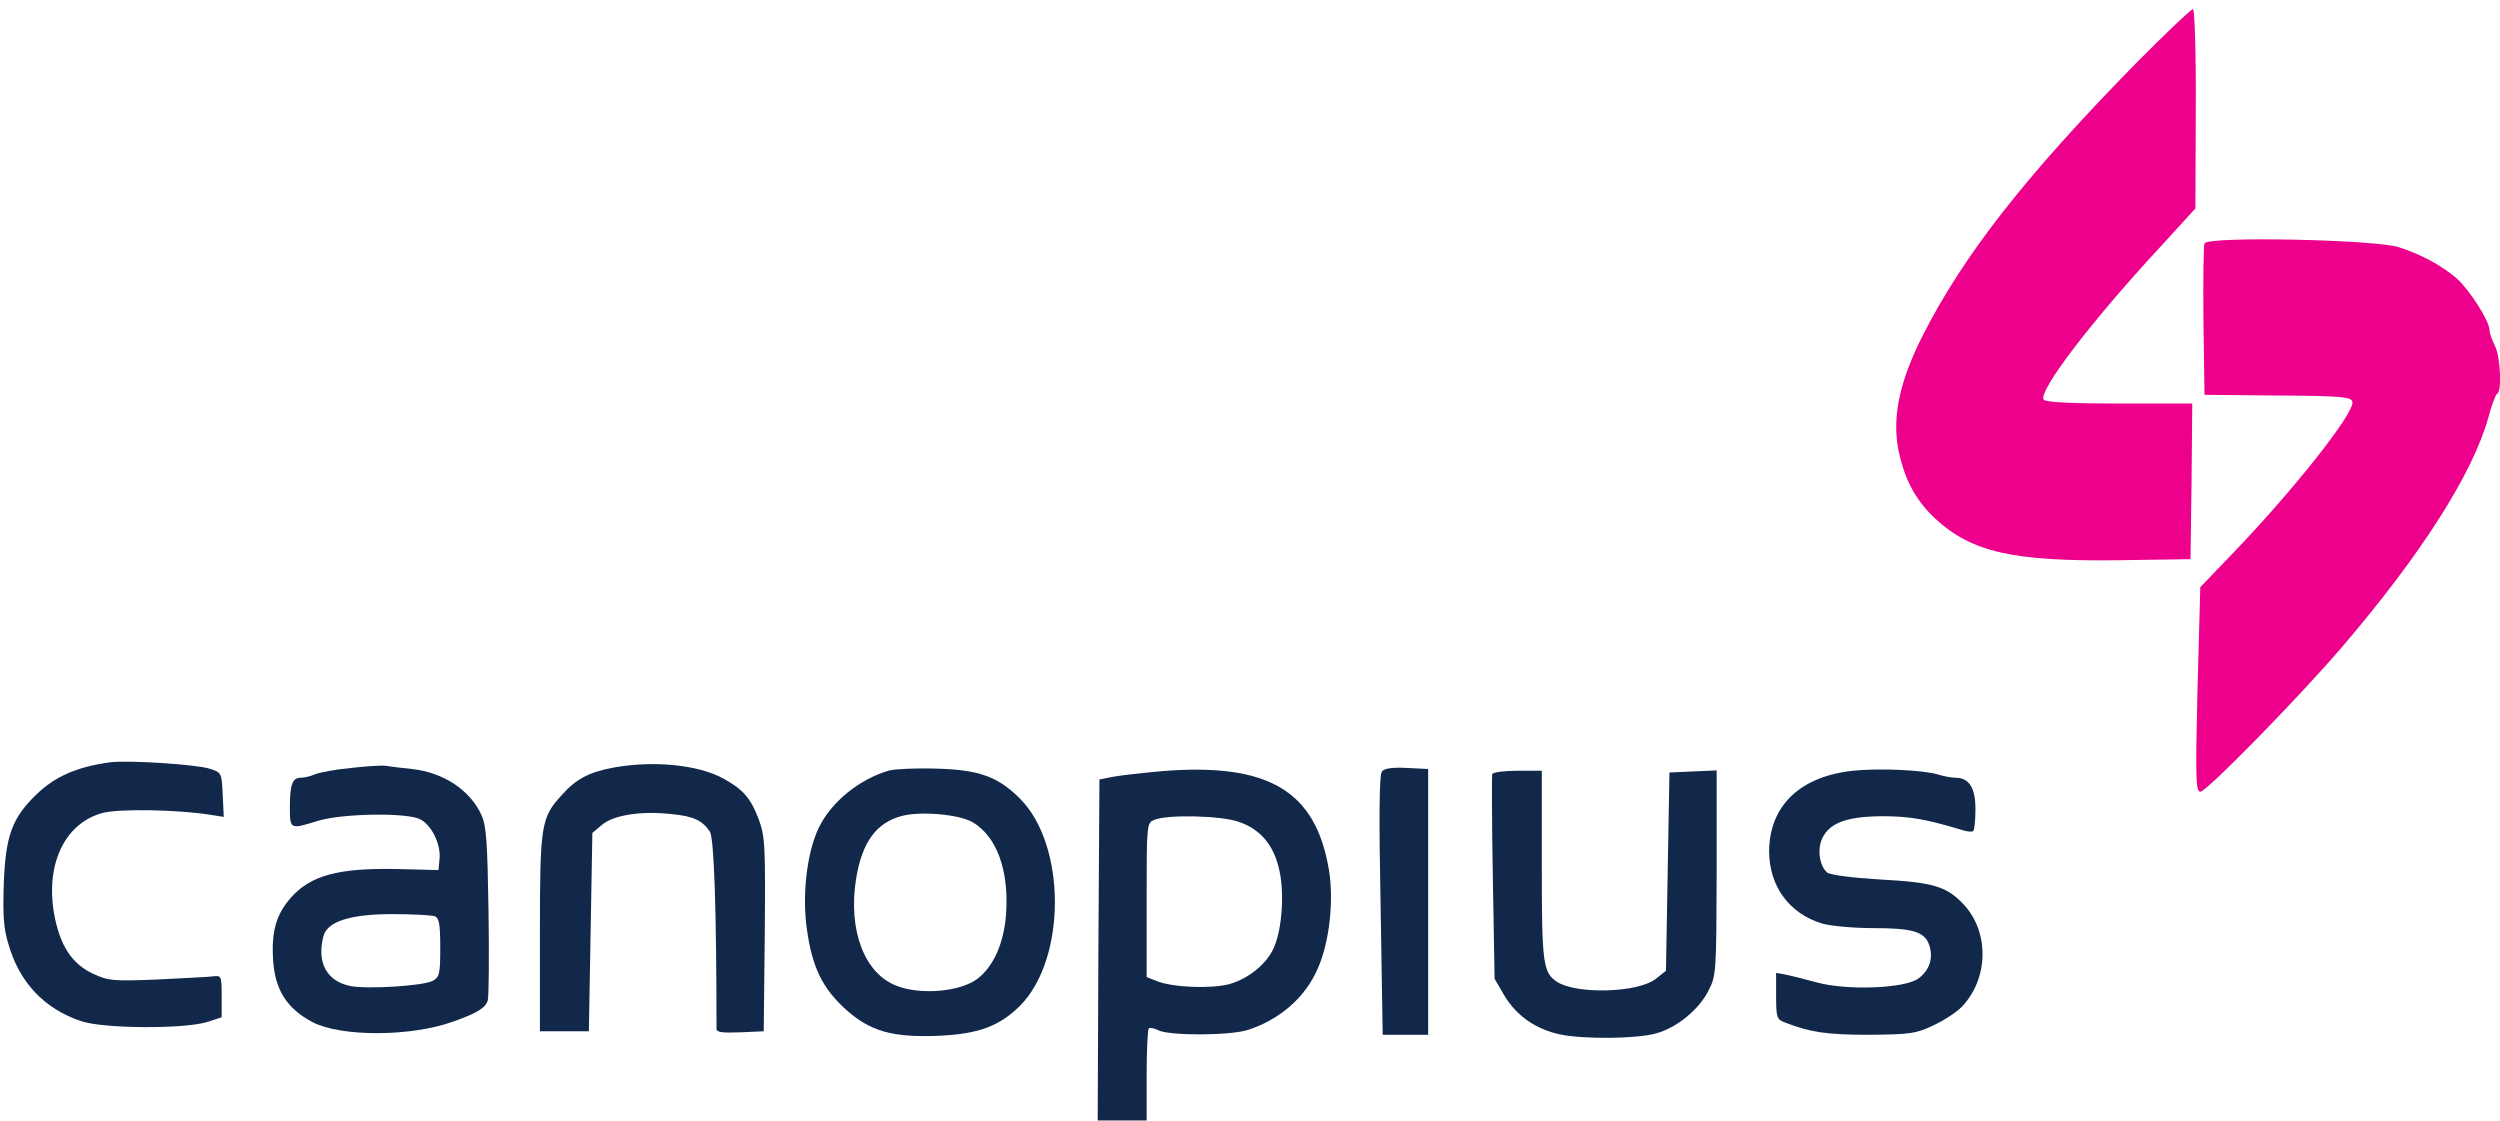
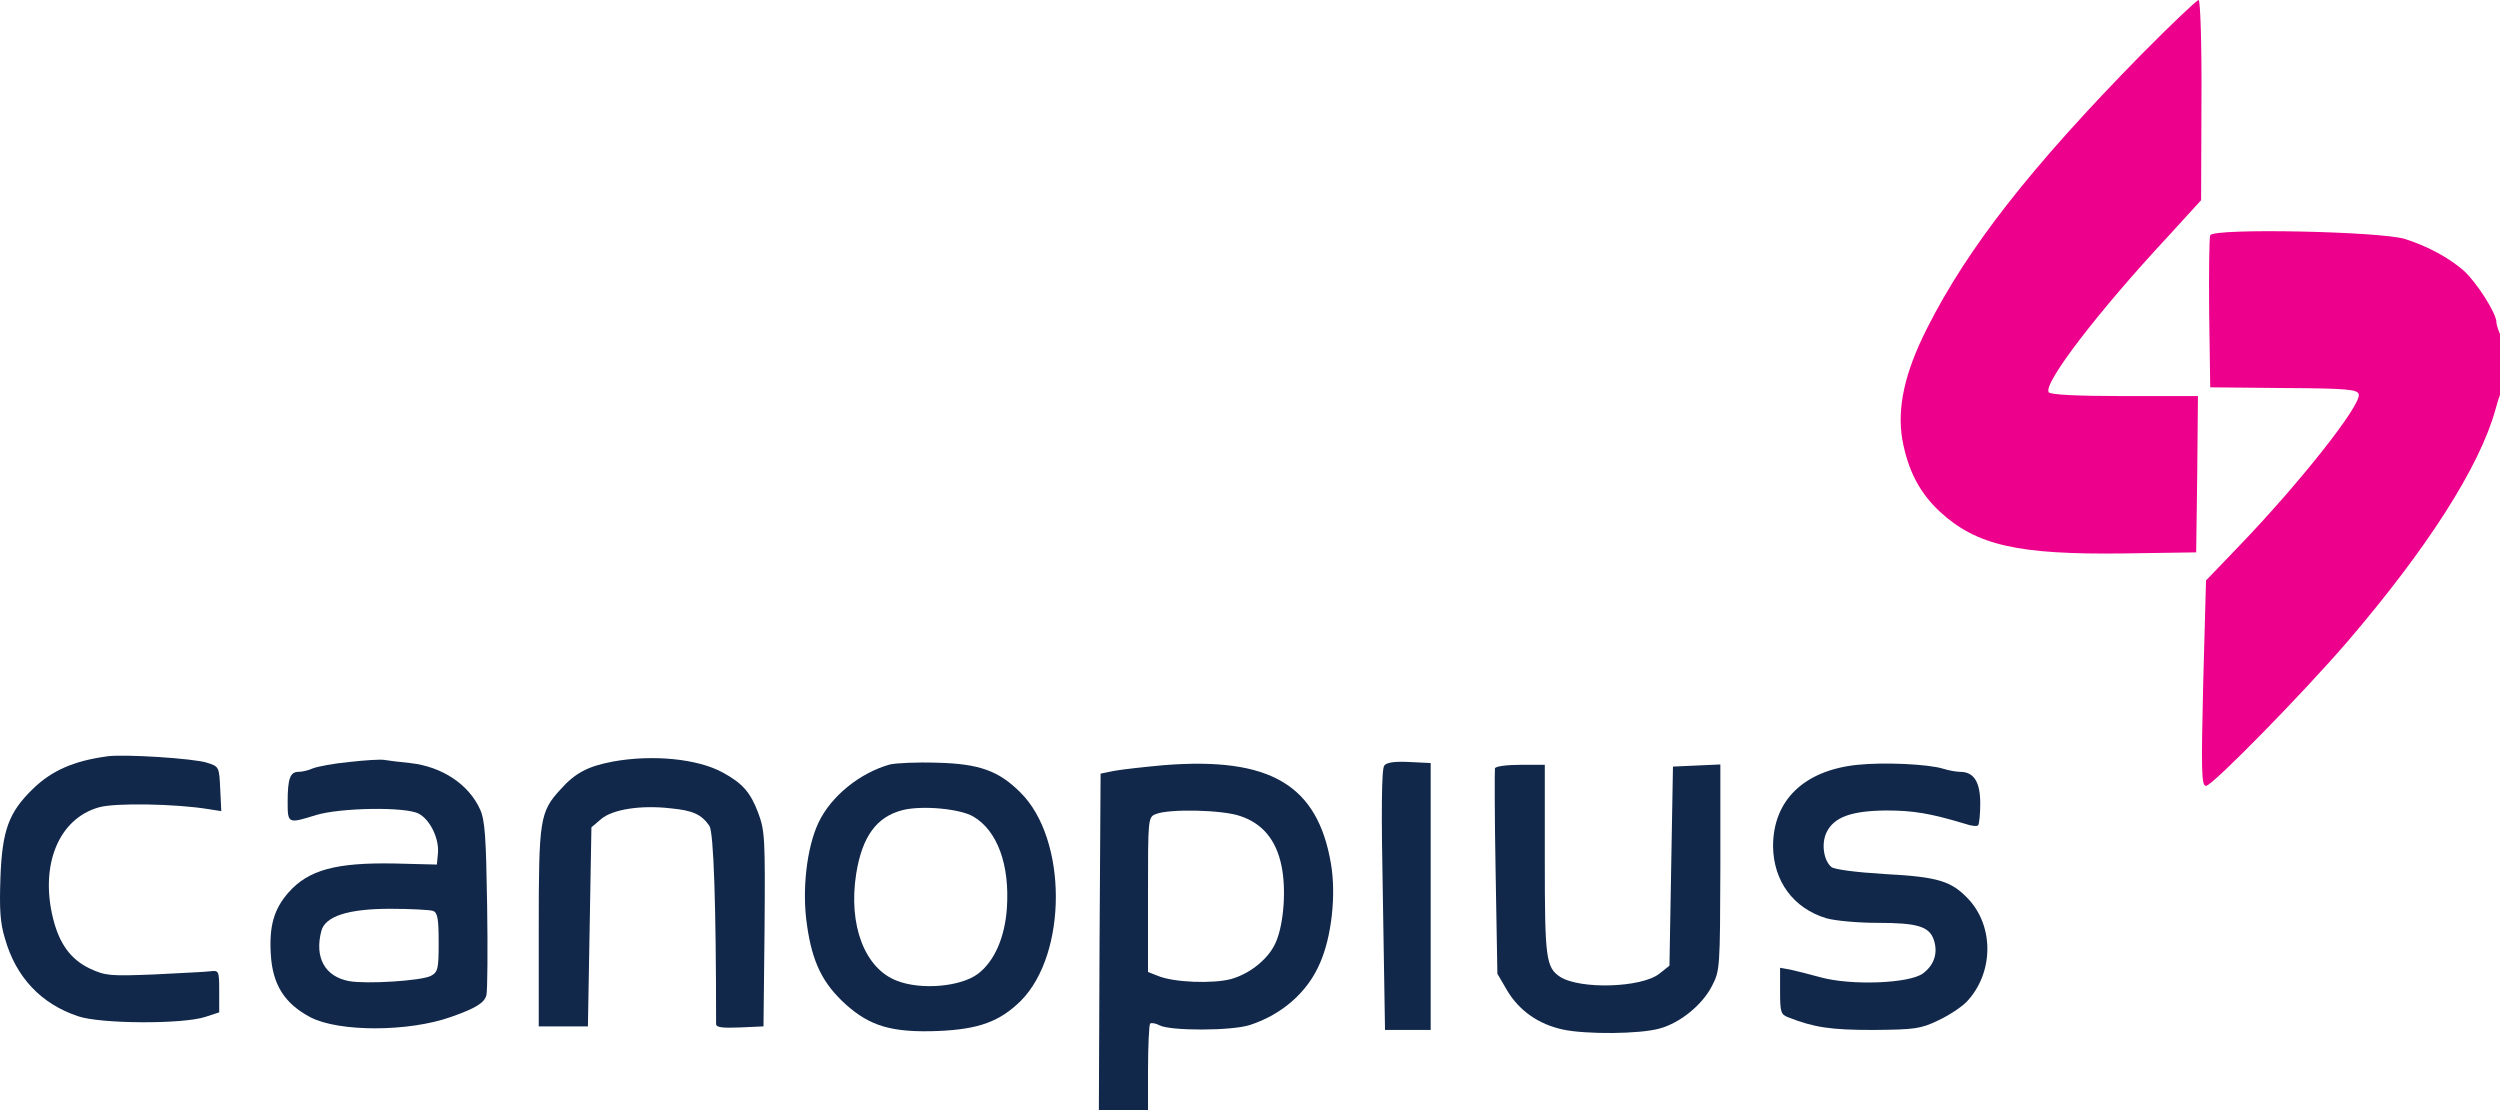
- <svg xmlns="http://www.w3.org/2000/svg" version="1.0" width="714" height="320" preserveAspectRatio="xMidYMid meet">
-   <rect id="backgroundrect" width="100%" height="100%" x="0" y="0" fill="none" stroke="none" />
+ <svg xmlns="http://www.w3.org/2000/svg" version="1.0" width="151" height="67" preserveAspectRatio="xMidYMid meet">
+   <rect id="backgroundrect" width="100%" height="100%" x="0" y="0" fill="none" stroke="none" class="" style="" />
  <g class="currentLayer" style="">
-     <path d="M610.03,18.077 c-31.561,32.16 -49.438,55.031 -61.024,78.003 c-6.292,12.484 -8.489,22.372 -6.991,31.461 c1.598,8.789 4.894,15.181 10.687,20.574 c10.387,9.588 22.172,12.285 52.534,11.885 l20.375,-0.3 l0.3,-22.272 l0.2,-22.172 l-20.874,0 c-13.583,0 -21.174,-0.4 -21.573,-1.099 c-1.598,-2.497 13.983,-22.871 34.057,-44.445 l9.288,-10.187 l0.1,-28.265 c0.1,-15.581 -0.3,-28.464 -0.799,-28.664 c-0.4,-0.1 -7.79,6.891 -16.28,15.481 z" id="svg_2" fill="#ec008c" class="" fill-opacity="1" />
-     <path d="M629.605,69.513 c-0.3,0.699 -0.4,10.787 -0.3,22.272 l0.3,20.974 l20.974,0.2 c18.177,0.1 20.974,0.4 21.273,1.798 c0.699,3.096 -16.779,25.169 -33.858,42.946 l-9.588,9.988 l-0.799,29.164 c-0.599,25.268 -0.499,29.263 0.799,29.263 c1.798,0 27.865,-26.667 40.15,-40.949 c22.871,-26.667 37.653,-49.838 42.147,-66.018 c0.899,-3.496 2.097,-6.592 2.497,-6.692 c1.398,-0.599 0.899,-10.886 -0.699,-13.783 c-0.799,-1.598 -1.498,-3.596 -1.498,-4.395 c0,-2.597 -5.693,-11.486 -9.388,-14.782 c-4.195,-3.596 -9.788,-6.692 -16.479,-8.889 c-6.592,-2.197 -54.732,-3.196 -55.531,-1.099 z" id="svg_3" fill="#ec008c" class="" fill-opacity="1" />
-     <path d="M31.352,217.728 c-9.488,1.298 -15.78,4.095 -21.074,9.288 c-6.792,6.592 -8.689,11.685 -9.189,25.169 c-0.3,8.989 -0.1,12.884 1.298,17.378 c3.096,10.986 10.287,18.577 20.774,22.072 c6.392,2.197 29.763,2.297 36.155,0.2 l3.995,-1.298 l0,-5.993 c0,-5.793 -0.1,-5.993 -2.497,-5.693 c-1.398,0.2 -8.589,0.499 -15.98,0.899 c-12.584,0.499 -13.883,0.4 -18.377,-1.698 c-5.393,-2.597 -8.589,-6.991 -10.387,-14.182 c-3.795,-15.281 1.598,-28.464 13.084,-31.66 c4.594,-1.298 21.673,-0.999 30.961,0.499 l3.795,0.599 l-0.3,-6.292 c-0.3,-6.292 -0.3,-6.392 -3.795,-7.491 c-3.695,-1.199 -23.471,-2.497 -28.464,-1.798 z" id="svg_4" fill="#11284b" class="" />
-     <path d="M100.266,219.326 c-4.395,0.4 -8.989,1.298 -10.287,1.798 c-1.298,0.599 -3.096,0.999 -4.095,0.999 c-2.397,0 -3.096,1.898 -3.096,8.589 c0,6.192 0.1,6.192 8.09,3.695 c6.991,-2.097 25.368,-2.397 29.164,-0.4 c3.296,1.698 5.893,7.191 5.493,11.286 l-0.3,3.196 l-12.085,-0.3 c-16.579,-0.3 -24.469,1.798 -30.162,8.29 c-4.095,4.694 -5.493,9.488 -4.994,17.578 c0.499,8.589 3.895,13.983 11.286,17.878 c8.09,4.195 27.865,4.195 39.95,-0.1 c7.091,-2.497 9.488,-3.995 10.087,-6.192 c0.3,-1.298 0.4,-12.884 0.2,-25.668 c-0.3,-19.176 -0.599,-24.07 -1.998,-27.166 c-3.196,-7.091 -10.787,-12.185 -19.875,-13.184 c-2.996,-0.3 -6.292,-0.699 -7.391,-0.899 c-1.099,-0.2 -5.593,0.1 -9.988,0.599 zm23.87,42.347 c1.298,0.499 1.598,2.297 1.598,8.989 c0,7.491 -0.2,8.39 -2.197,9.488 c-2.697,1.398 -18.177,2.397 -23.271,1.498 c-6.891,-1.298 -9.888,-6.692 -7.89,-14.282 c1.099,-4.195 7.69,-6.292 19.576,-6.292 c5.793,0 11.286,0.3 12.185,0.599 z" id="svg_5" fill="#11284b" class="" />
-     <path d="M175.173,219.226 c-6.991,1.298 -10.687,3.296 -14.682,7.79 c-5.993,6.492 -6.292,8.489 -6.292,39.551 l0,27.965 l6.991,0 l6.991,0 l0.499,-28.265 l0.499,-28.365 l2.697,-2.297 c3.196,-2.797 11.286,-4.095 19.875,-3.096 c6.392,0.599 8.789,1.798 10.986,4.994 c1.199,1.798 1.898,22.472 1.898,56.33 c0,0.999 1.698,1.199 6.792,0.999 l6.692,-0.3 l0.3,-27.665 c0.2,-25.668 0.1,-27.965 -1.798,-33.059 c-2.197,-5.793 -4.395,-8.39 -10.087,-11.486 c-7.091,-3.895 -19.875,-5.194 -31.361,-3.096 z" id="svg_6" fill="#11284b" class="" />
-     <path d="M254.074,220.025 c-8.589,2.397 -16.779,9.089 -20.275,16.479 c-3.396,7.091 -4.794,19.376 -3.296,29.263 c1.498,10.587 4.494,16.579 10.986,22.472 c6.991,6.292 13.283,8.09 26.367,7.591 c11.586,-0.499 17.478,-2.697 23.471,-8.589 c13.283,-13.383 13.283,-45.943 -0.1,-59.226 c-6.192,-6.192 -11.685,-8.19 -23.67,-8.489 c-5.793,-0.2 -11.785,0.1 -13.483,0.499 zm23.67,14.782 c6.891,3.995 10.487,13.783 9.588,26.267 c-0.599,8.29 -3.596,14.981 -8.19,18.477 c-4.894,3.695 -16.18,4.694 -23.071,1.998 c-9.189,-3.496 -13.883,-15.88 -11.586,-30.462 c1.698,-10.587 5.793,-16.18 13.184,-18.077 c5.493,-1.398 16.28,-0.4 20.075,1.798 z" id="svg_7" fill="#11284b" class="" />
-     <path d="M331.977,220.225 c-5.493,0.499 -11.785,1.199 -13.983,1.598 l-3.995,0.799 l-0.3,48.739 l-0.2,48.639 l6.991,0 l6.991,0 l0,-12.784 c0,-7.091 0.3,-13.184 0.599,-13.483 c0.4,-0.3 1.598,-0.1 2.697,0.499 c3.096,1.598 20.375,1.598 25.668,-0.1 c9.189,-2.996 16.479,-9.388 19.975,-17.678 c3.296,-7.491 4.594,-19.376 3.096,-28.165 c-3.795,-22.472 -17.278,-30.462 -47.541,-28.065 zm21.773,14.482 c6.292,2.097 10.187,6.792 11.685,14.082 c1.398,6.492 0.699,16.38 -1.498,21.573 c-1.898,4.694 -7.191,9.089 -12.784,10.687 c-5.194,1.398 -16.38,0.999 -20.874,-0.899 l-2.797,-1.099 l0,-21.973 c0,-21.873 0,-22.072 2.297,-22.971 c3.795,-1.498 18.876,-1.199 23.97,0.599 z" id="svg_8" fill="#11284b" class="" />
-     <path d="M394.699,220.324 c-0.799,0.899 -0.899,12.984 -0.4,38.252 l0.599,36.954 l6.492,0 l6.492,0 l0,-37.953 l0,-37.953 l-6.092,-0.3 c-4.095,-0.2 -6.392,0.1 -7.091,0.999 z" id="svg_9" fill="#11284b" class="" />
-     <path d="M529.231,220.125 c-15.181,1.598 -23.97,10.087 -23.97,23.171 c0.1,9.888 5.793,17.678 15.181,20.474 c2.397,0.699 8.889,1.298 14.482,1.298 c11.386,0 14.782,0.999 16.08,4.894 c1.199,3.695 0.1,7.091 -3.096,9.488 c-3.895,2.896 -20.574,3.496 -29.164,1.099 c-3.296,-0.899 -7.191,-1.898 -8.689,-2.197 l-2.797,-0.499 l0,6.592 c0,5.993 0.2,6.692 2.297,7.491 c7.391,2.896 12.085,3.596 24.17,3.596 c11.785,-0.1 13.483,-0.3 18.477,-2.697 c2.996,-1.398 6.692,-3.795 8.19,-5.393 c7.591,-8.09 7.79,-21.273 0.4,-29.164 c-4.794,-5.094 -8.589,-6.292 -23.77,-7.091 c-8.29,-0.499 -14.282,-1.298 -15.181,-1.998 c-2.197,-1.898 -2.896,-6.592 -1.398,-9.788 c2.097,-4.395 6.991,-6.192 16.979,-6.292 c7.79,0 12.484,0.799 22.472,3.795 c1.698,0.599 3.396,0.799 3.695,0.4 c0.3,-0.3 0.599,-3.096 0.599,-6.192 c0,-6.092 -1.798,-8.989 -5.693,-8.989 c-1.099,0 -3.296,-0.4 -4.894,-0.899 c-4.195,-1.298 -16.779,-1.898 -24.37,-1.099 z" id="svg_10" fill="#11284b" class="" />
-     <path d="M426.159,221.123 c-0.1,0.499 -0.1,13.883 0.2,29.663 l0.499,28.764 l2.797,4.794 c3.396,5.693 8.889,9.588 15.88,11.086 c6.592,1.398 21.873,1.298 27.466,-0.3 c5.893,-1.598 12.185,-6.792 14.881,-12.085 c2.297,-4.395 2.297,-5.194 2.397,-33.758 l0,-29.263 l-6.692,0.3 l-6.792,0.3 l-0.499,28.265 l-0.499,28.365 l-2.896,2.297 c-5.094,3.995 -22.472,4.494 -28.165,0.899 c-4.095,-2.697 -4.395,-5.293 -4.395,-33.358 l0,-26.966 l-6.891,0 c-3.795,0 -7.091,0.4 -7.291,0.999 z" id="svg_11" fill="#11284b" class="" />
+     <g class="">
+       <path d="M129.341,3.288 c-6.702,6.83 -10.499,11.687 -12.959,16.565 c-1.336,2.651 -1.803,4.751 -1.485,6.681 c0.339,1.866 1.039,3.224 2.269,4.369 c2.206,2.036 4.709,2.609 11.156,2.524 l4.327,-0.064 l0.064,-4.73 l0.042,-4.709 l-4.433,0 c-2.885,0 -4.496,-0.085 -4.581,-0.233 c-0.339,-0.53 2.969,-4.857 7.233,-9.438 l1.973,-2.163 l0.021,-6.002 c0.021,-3.309 -0.064,-6.045 -0.17,-6.087 c-0.085,-0.021 -1.654,1.463 -3.457,3.288 z" id="svg_2" fill="#ec008c" class="" fill-opacity="1" />
+       <path d="M133.498,14.211 c-0.064,0.148 -0.085,2.291 -0.064,4.73 l0.064,4.454 l4.454,0.042 c3.86,0.021 4.454,0.085 4.518,0.382 c0.148,0.658 -3.563,5.345 -7.19,9.12 l-2.036,2.121 l-0.17,6.193 c-0.127,5.366 -0.106,6.214 0.17,6.214 c0.382,0 5.918,-5.663 8.526,-8.696 c4.857,-5.663 7.996,-10.584 8.951,-14.02 c0.191,-0.742 0.445,-1.4 0.53,-1.421 c0.297,-0.127 0.191,-2.312 -0.148,-2.927 c-0.17,-0.339 -0.318,-0.764 -0.318,-0.933 c0,-0.551 -1.209,-2.439 -1.994,-3.139 c-0.891,-0.764 -2.079,-1.421 -3.5,-1.888 c-1.4,-0.467 -11.623,-0.679 -11.793,-0.233 z" id="svg_3" fill="#ec008c" class="" fill-opacity="1" />
+       <path d="M6.452,45.686 c-2.015,0.276 -3.351,0.87 -4.475,1.973 c-1.442,1.4 -1.845,2.482 -1.951,5.345 c-0.064,1.909 -0.021,2.736 0.276,3.69 c0.658,2.333 2.185,3.945 4.412,4.687 c1.357,0.467 6.32,0.488 7.678,0.042 l0.848,-0.276 l0,-1.273 c0,-1.23 -0.021,-1.273 -0.53,-1.209 c-0.297,0.042 -1.824,0.106 -3.394,0.191 c-2.672,0.106 -2.948,0.085 -3.903,-0.361 c-1.145,-0.551 -1.824,-1.485 -2.206,-3.012 c-0.806,-3.245 0.339,-6.045 2.778,-6.723 c0.976,-0.276 4.603,-0.212 6.575,0.106 l0.806,0.127 l-0.064,-1.336 c-0.064,-1.336 -0.064,-1.357 -0.806,-1.591 c-0.785,-0.255 -4.984,-0.53 -6.045,-0.382 z" id="svg_4" fill="#11284b" class="" />
+       <path d="M21.087,46.025 c-0.933,0.085 -1.909,0.276 -2.185,0.382 c-0.276,0.127 -0.658,0.212 -0.87,0.212 c-0.509,0 -0.658,0.403 -0.658,1.824 c0,1.315 0.021,1.315 1.718,0.785 c1.485,-0.445 5.387,-0.509 6.193,-0.085 c0.7,0.361 1.251,1.527 1.167,2.397 l-0.064,0.679 l-2.566,-0.064 c-3.521,-0.064 -5.196,0.382 -6.405,1.76 c-0.87,0.997 -1.167,2.015 -1.06,3.733 c0.106,1.824 0.827,2.969 2.397,3.797 c1.718,0.891 5.918,0.891 8.484,-0.021 c1.506,-0.53 2.015,-0.848 2.142,-1.315 c0.064,-0.276 0.085,-2.736 0.042,-5.451 c-0.064,-4.072 -0.127,-5.112 -0.424,-5.769 c-0.679,-1.506 -2.291,-2.588 -4.221,-2.8 c-0.636,-0.064 -1.336,-0.148 -1.57,-0.191 c-0.233,-0.042 -1.188,0.021 -2.121,0.127 zm5.069,8.993 c0.276,0.106 0.339,0.488 0.339,1.909 c0,1.591 -0.042,1.782 -0.467,2.015 c-0.573,0.297 -3.86,0.509 -4.942,0.318 c-1.463,-0.276 -2.1,-1.421 -1.676,-3.033 c0.233,-0.891 1.633,-1.336 4.157,-1.336 c1.23,0 2.397,0.064 2.588,0.127 z" id="svg_5" fill="#11284b" class="" />
+       <path d="M36.994,46.004 c-1.485,0.276 -2.269,0.7 -3.118,1.654 c-1.273,1.379 -1.336,1.803 -1.336,8.399 l0,5.939 l1.485,0 l1.485,0 l0.106,-6.002 l0.106,-6.024 l0.573,-0.488 c0.679,-0.594 2.397,-0.87 4.221,-0.658 c1.357,0.127 1.866,0.382 2.333,1.06 c0.255,0.382 0.403,4.772 0.403,11.962 c0,0.212 0.361,0.255 1.442,0.212 l1.421,-0.064 l0.064,-5.875 c0.042,-5.451 0.021,-5.939 -0.382,-7.02 c-0.467,-1.23 -0.933,-1.782 -2.142,-2.439 c-1.506,-0.827 -4.221,-1.103 -6.66,-0.658 z" id="svg_6" fill="#11284b" class="" />
+       <path d="M53.75,46.174 c-1.824,0.509 -3.563,1.93 -4.306,3.5 c-0.721,1.506 -1.018,4.115 -0.7,6.214 c0.318,2.248 0.954,3.521 2.333,4.772 c1.485,1.336 2.821,1.718 5.599,1.612 c2.46,-0.106 3.712,-0.573 4.984,-1.824 c2.821,-2.842 2.821,-9.756 -0.021,-12.577 c-1.315,-1.315 -2.482,-1.739 -5.027,-1.803 c-1.23,-0.042 -2.503,0.021 -2.863,0.106 zm5.027,3.139 c1.463,0.848 2.227,2.927 2.036,5.578 c-0.127,1.76 -0.764,3.181 -1.739,3.924 c-1.039,0.785 -3.436,0.997 -4.899,0.424 c-1.951,-0.742 -2.948,-3.372 -2.46,-6.469 c0.361,-2.248 1.23,-3.436 2.8,-3.839 c1.167,-0.297 3.457,-0.085 4.263,0.382 z" id="svg_7" fill="#11284b" class="" />
+       <path d="M70.293,46.216 c-1.167,0.106 -2.503,0.255 -2.969,0.339 l-0.848,0.17 l-0.064,10.35 l-0.042,10.329 l1.485,0 l1.485,0 l0,-2.715 c0,-1.506 0.064,-2.8 0.127,-2.863 c0.085,-0.064 0.339,-0.021 0.573,0.106 c0.658,0.339 4.327,0.339 5.451,-0.021 c1.951,-0.636 3.5,-1.994 4.242,-3.754 c0.7,-1.591 0.976,-4.115 0.658,-5.981 c-0.806,-4.772 -3.669,-6.469 -10.096,-5.96 zm4.624,3.075 c1.336,0.445 2.163,1.442 2.482,2.991 c0.297,1.379 0.148,3.478 -0.318,4.581 c-0.403,0.997 -1.527,1.93 -2.715,2.269 c-1.103,0.297 -3.478,0.212 -4.433,-0.191 l-0.594,-0.233 l0,-4.666 c0,-4.645 0,-4.687 0.488,-4.878 c0.806,-0.318 4.009,-0.255 5.09,0.127 z" id="svg_8" fill="#11284b" class="" />
+       <path d="M83.613,46.237 c-0.17,0.191 -0.191,2.757 -0.085,8.123 l0.127,7.848 l1.379,0 l1.379,0 l0,-8.06 l0,-8.06 l-1.294,-0.064 c-0.87,-0.042 -1.357,0.021 -1.506,0.212 z" id="svg_9" fill="#11284b" class="" />
+       <path d="M112.183,46.195 c-3.224,0.339 -5.09,2.142 -5.09,4.921 c0.021,2.1 1.23,3.754 3.224,4.348 c0.509,0.148 1.888,0.276 3.075,0.276 c2.418,0 3.139,0.212 3.415,1.039 c0.255,0.785 0.021,1.506 -0.658,2.015 c-0.827,0.615 -4.369,0.742 -6.193,0.233 c-0.7,-0.191 -1.527,-0.403 -1.845,-0.467 l-0.594,-0.106 l0,1.4 c0,1.273 0.042,1.421 0.488,1.591 c1.57,0.615 2.566,0.764 5.133,0.764 c2.503,-0.021 2.863,-0.064 3.924,-0.573 c0.636,-0.297 1.421,-0.806 1.739,-1.145 c1.612,-1.718 1.654,-4.518 0.085,-6.193 c-1.018,-1.082 -1.824,-1.336 -5.048,-1.506 c-1.76,-0.106 -3.033,-0.276 -3.224,-0.424 c-0.467,-0.403 -0.615,-1.4 -0.297,-2.079 c0.445,-0.933 1.485,-1.315 3.606,-1.336 c1.654,0 2.651,0.17 4.772,0.806 c0.361,0.127 0.721,0.17 0.785,0.085 c0.064,-0.064 0.127,-0.658 0.127,-1.315 c0,-1.294 -0.382,-1.909 -1.209,-1.909 c-0.233,0 -0.7,-0.085 -1.039,-0.191 c-0.891,-0.276 -3.563,-0.403 -5.175,-0.233 z" id="svg_10" fill="#11284b" class="" />
+       <path d="M90.294,46.407 c-0.021,0.106 -0.021,2.948 0.042,6.299 l0.106,6.108 l0.594,1.018 c0.721,1.209 1.888,2.036 3.372,2.354 c1.4,0.297 4.645,0.276 5.833,-0.064 c1.251,-0.339 2.588,-1.442 3.16,-2.566 c0.488,-0.933 0.488,-1.103 0.509,-7.169 l0,-6.214 l-1.421,0.064 l-1.442,0.064 l-0.106,6.002 l-0.106,6.024 l-0.615,0.488 c-1.082,0.848 -4.772,0.954 -5.981,0.191 c-0.87,-0.573 -0.933,-1.124 -0.933,-7.084 l0,-5.727 l-1.463,0 c-0.806,0 -1.506,0.085 -1.548,0.212 z" id="svg_11" fill="#11284b" class="" />
+     </g>
  </g>
</svg>
